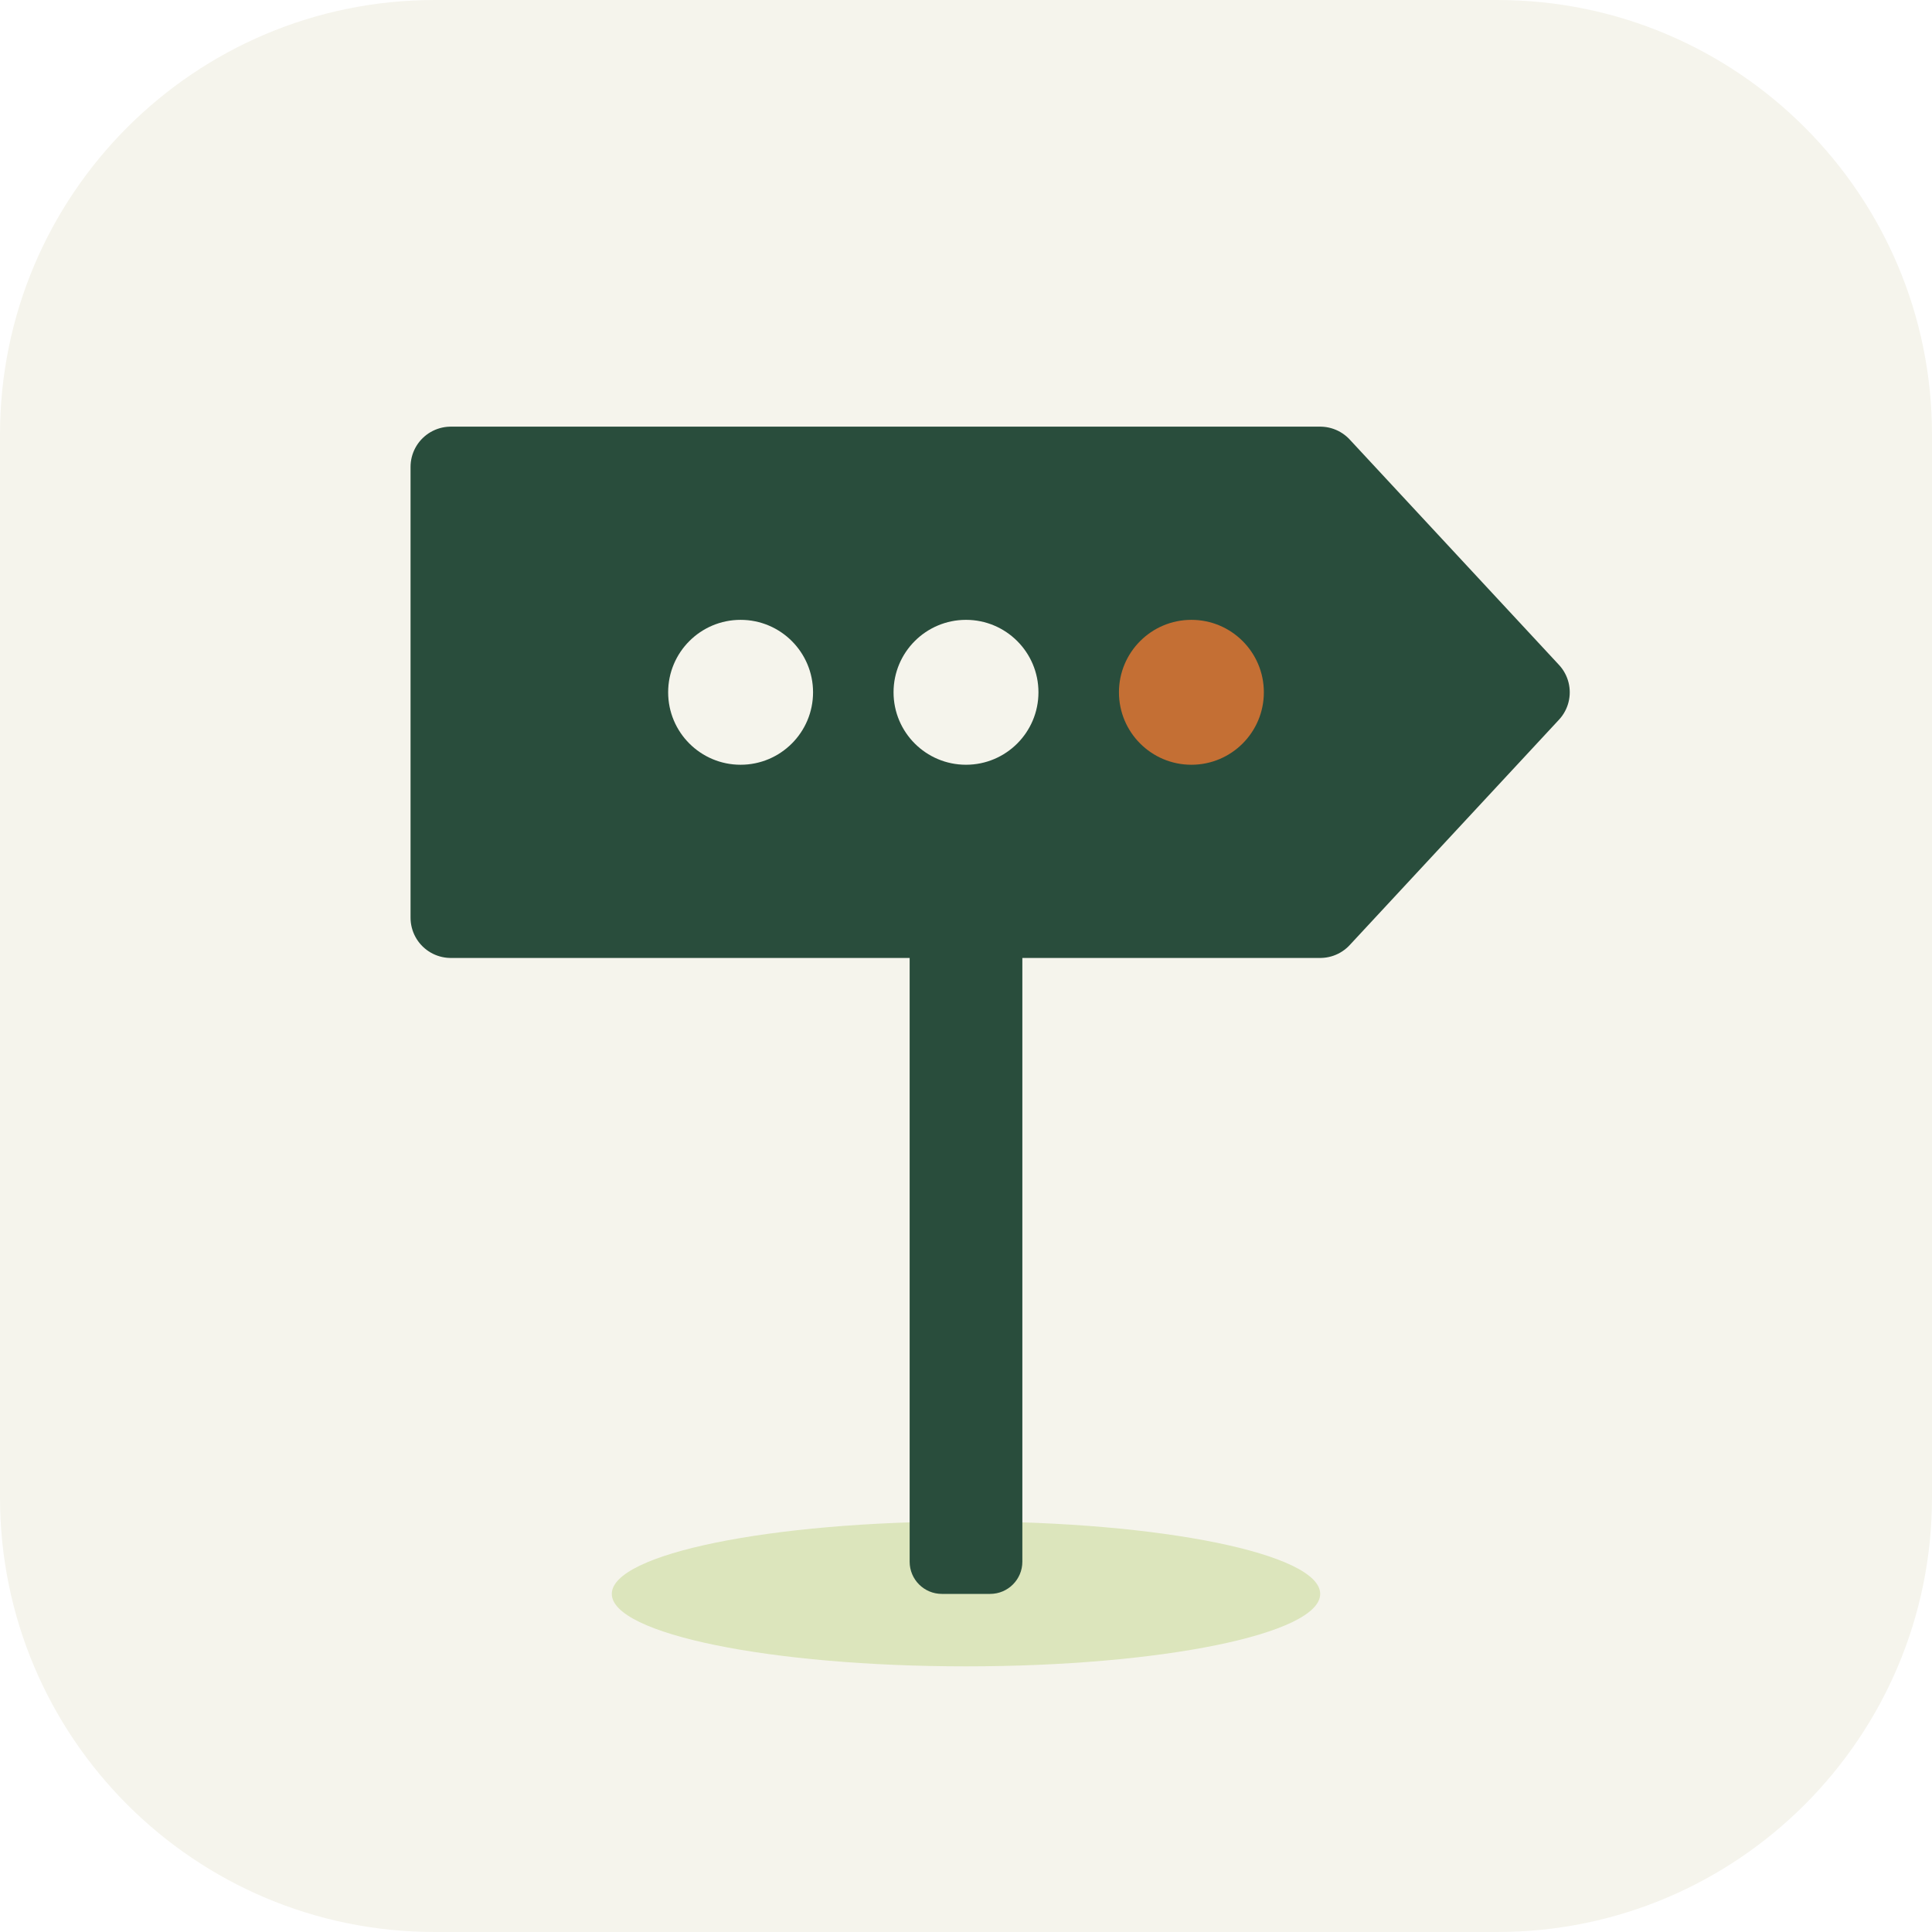
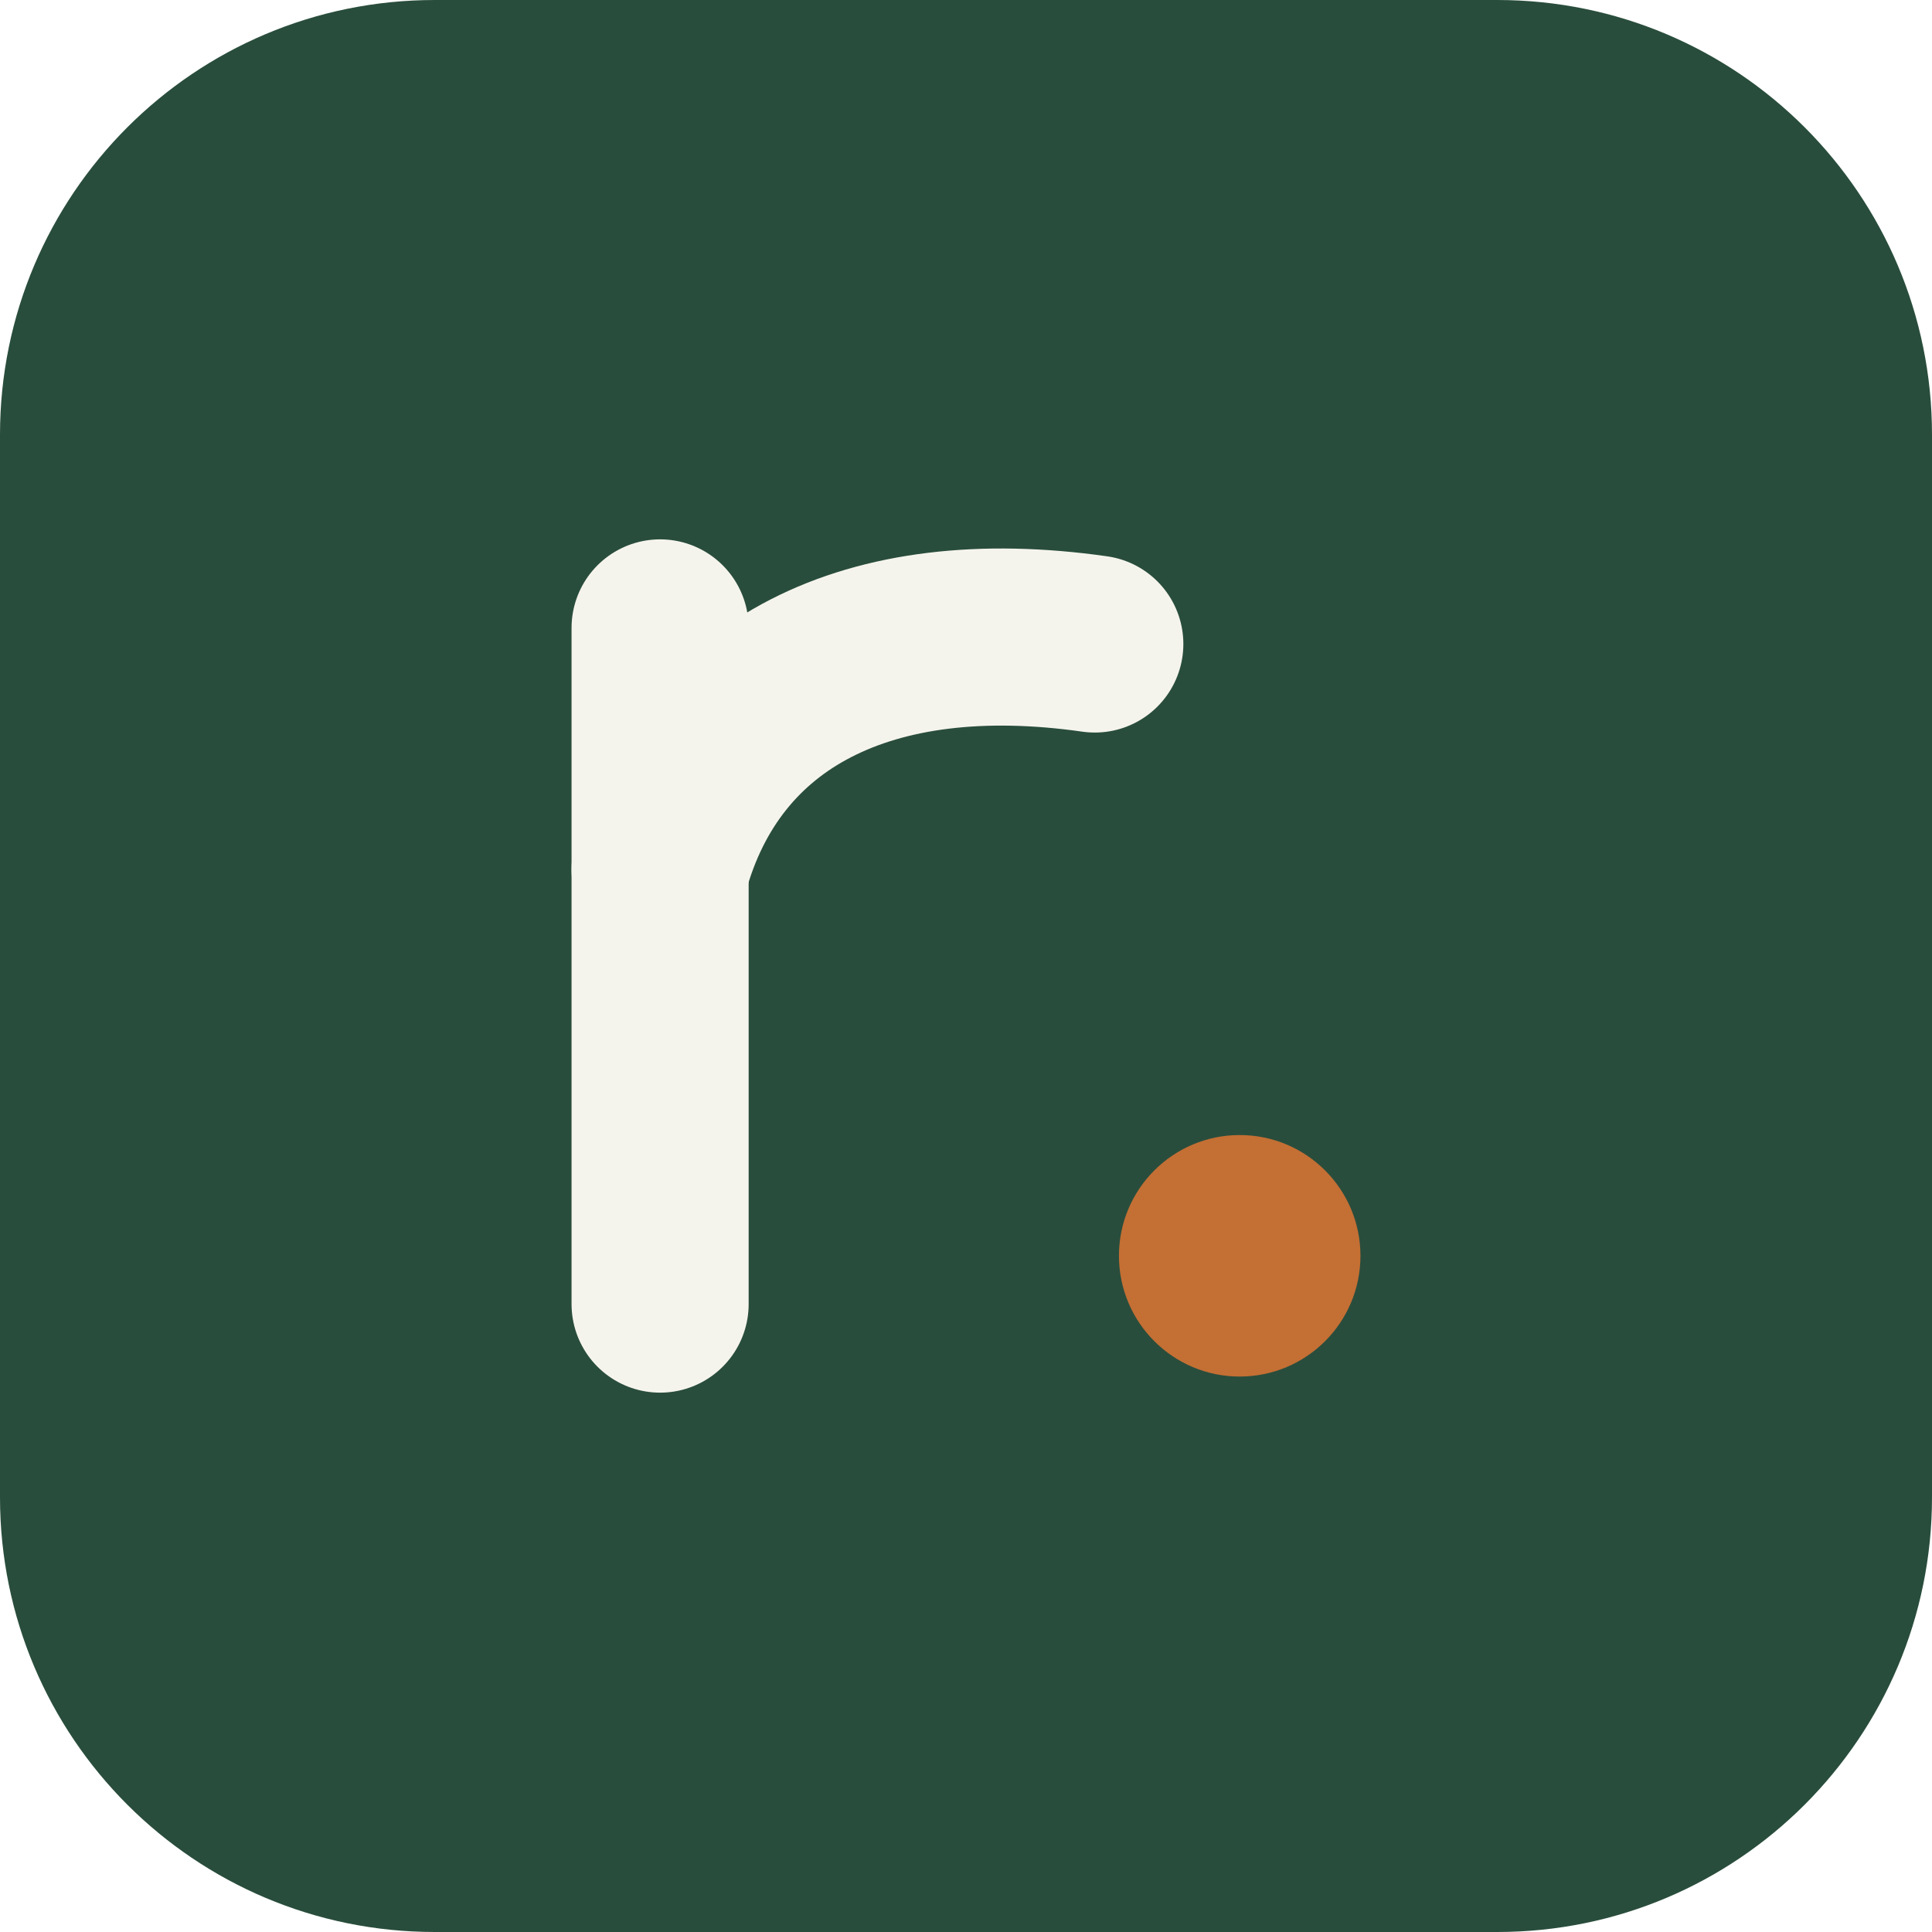
<svg xmlns="http://www.w3.org/2000/svg" viewBox="0 0 240 240">
-   <rect width="240" height="240" rx="54" fill="#f5f4ec" />
-   <ellipse cx="120" cy="198" rx="44" ry="9" fill="#dce5bc" />
-   <rect x="113" y="100" width="14" height="98" rx="4" fill="#294d3c" />
-   <path d="M56 58H164L190 86L164 114H56Z" fill="#294d3c" stroke="#294d3c" stroke-width="10" stroke-linejoin="round" />
-   <circle cx="92" cy="86" r="9" fill="#f5f4ec" />
-   <circle cx="120" cy="86" r="9" fill="#f5f4ec" />
-   <circle cx="148" cy="86" r="9" fill="#c46f34" />
+   <rect width="240" height="240" rx="54" fill="#294d3c" />
+   <g transform="translate(-10 -14)">
+     <path d="M92 92 V176" stroke="#f5f4ec" stroke-width="22" stroke-linecap="round" />
+     <path d="M92 122 C 98 100 118 90 146 94" fill="none" stroke="#f5f4ec" stroke-width="22" stroke-linecap="round" />
+     <circle cx="164" cy="170" r="15" fill="#c46f34" />
+   </g>
</svg>
